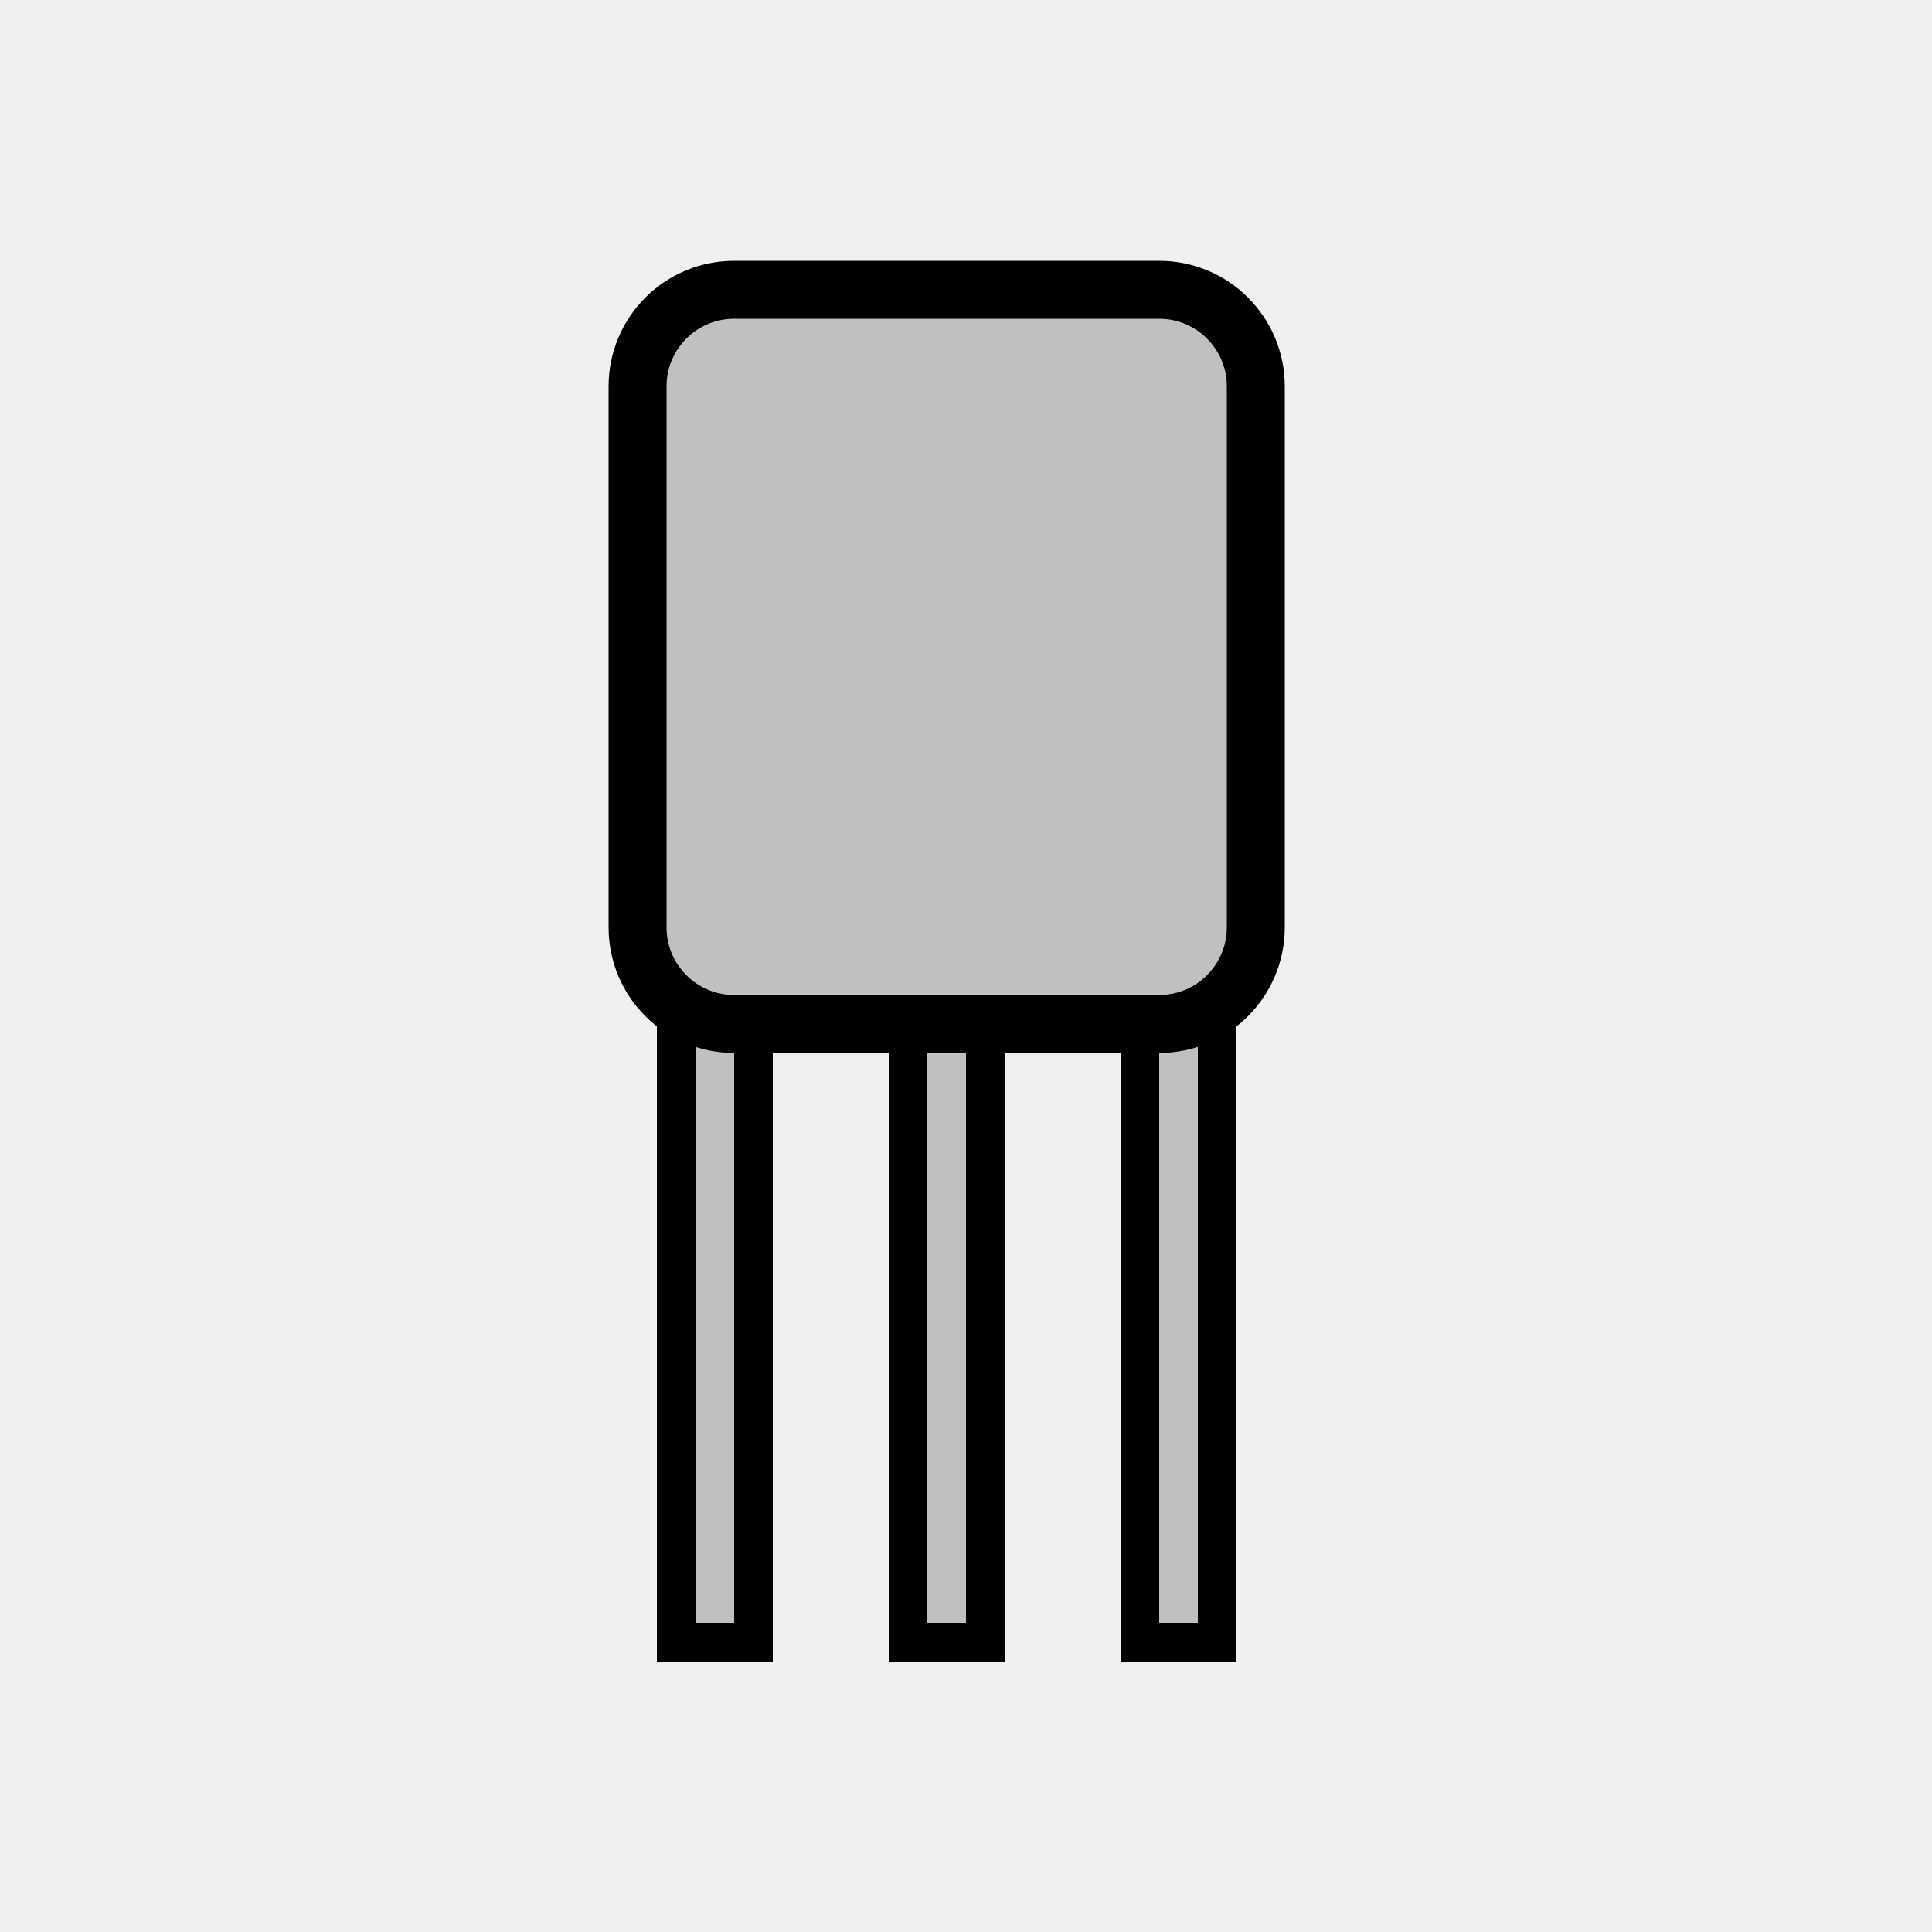
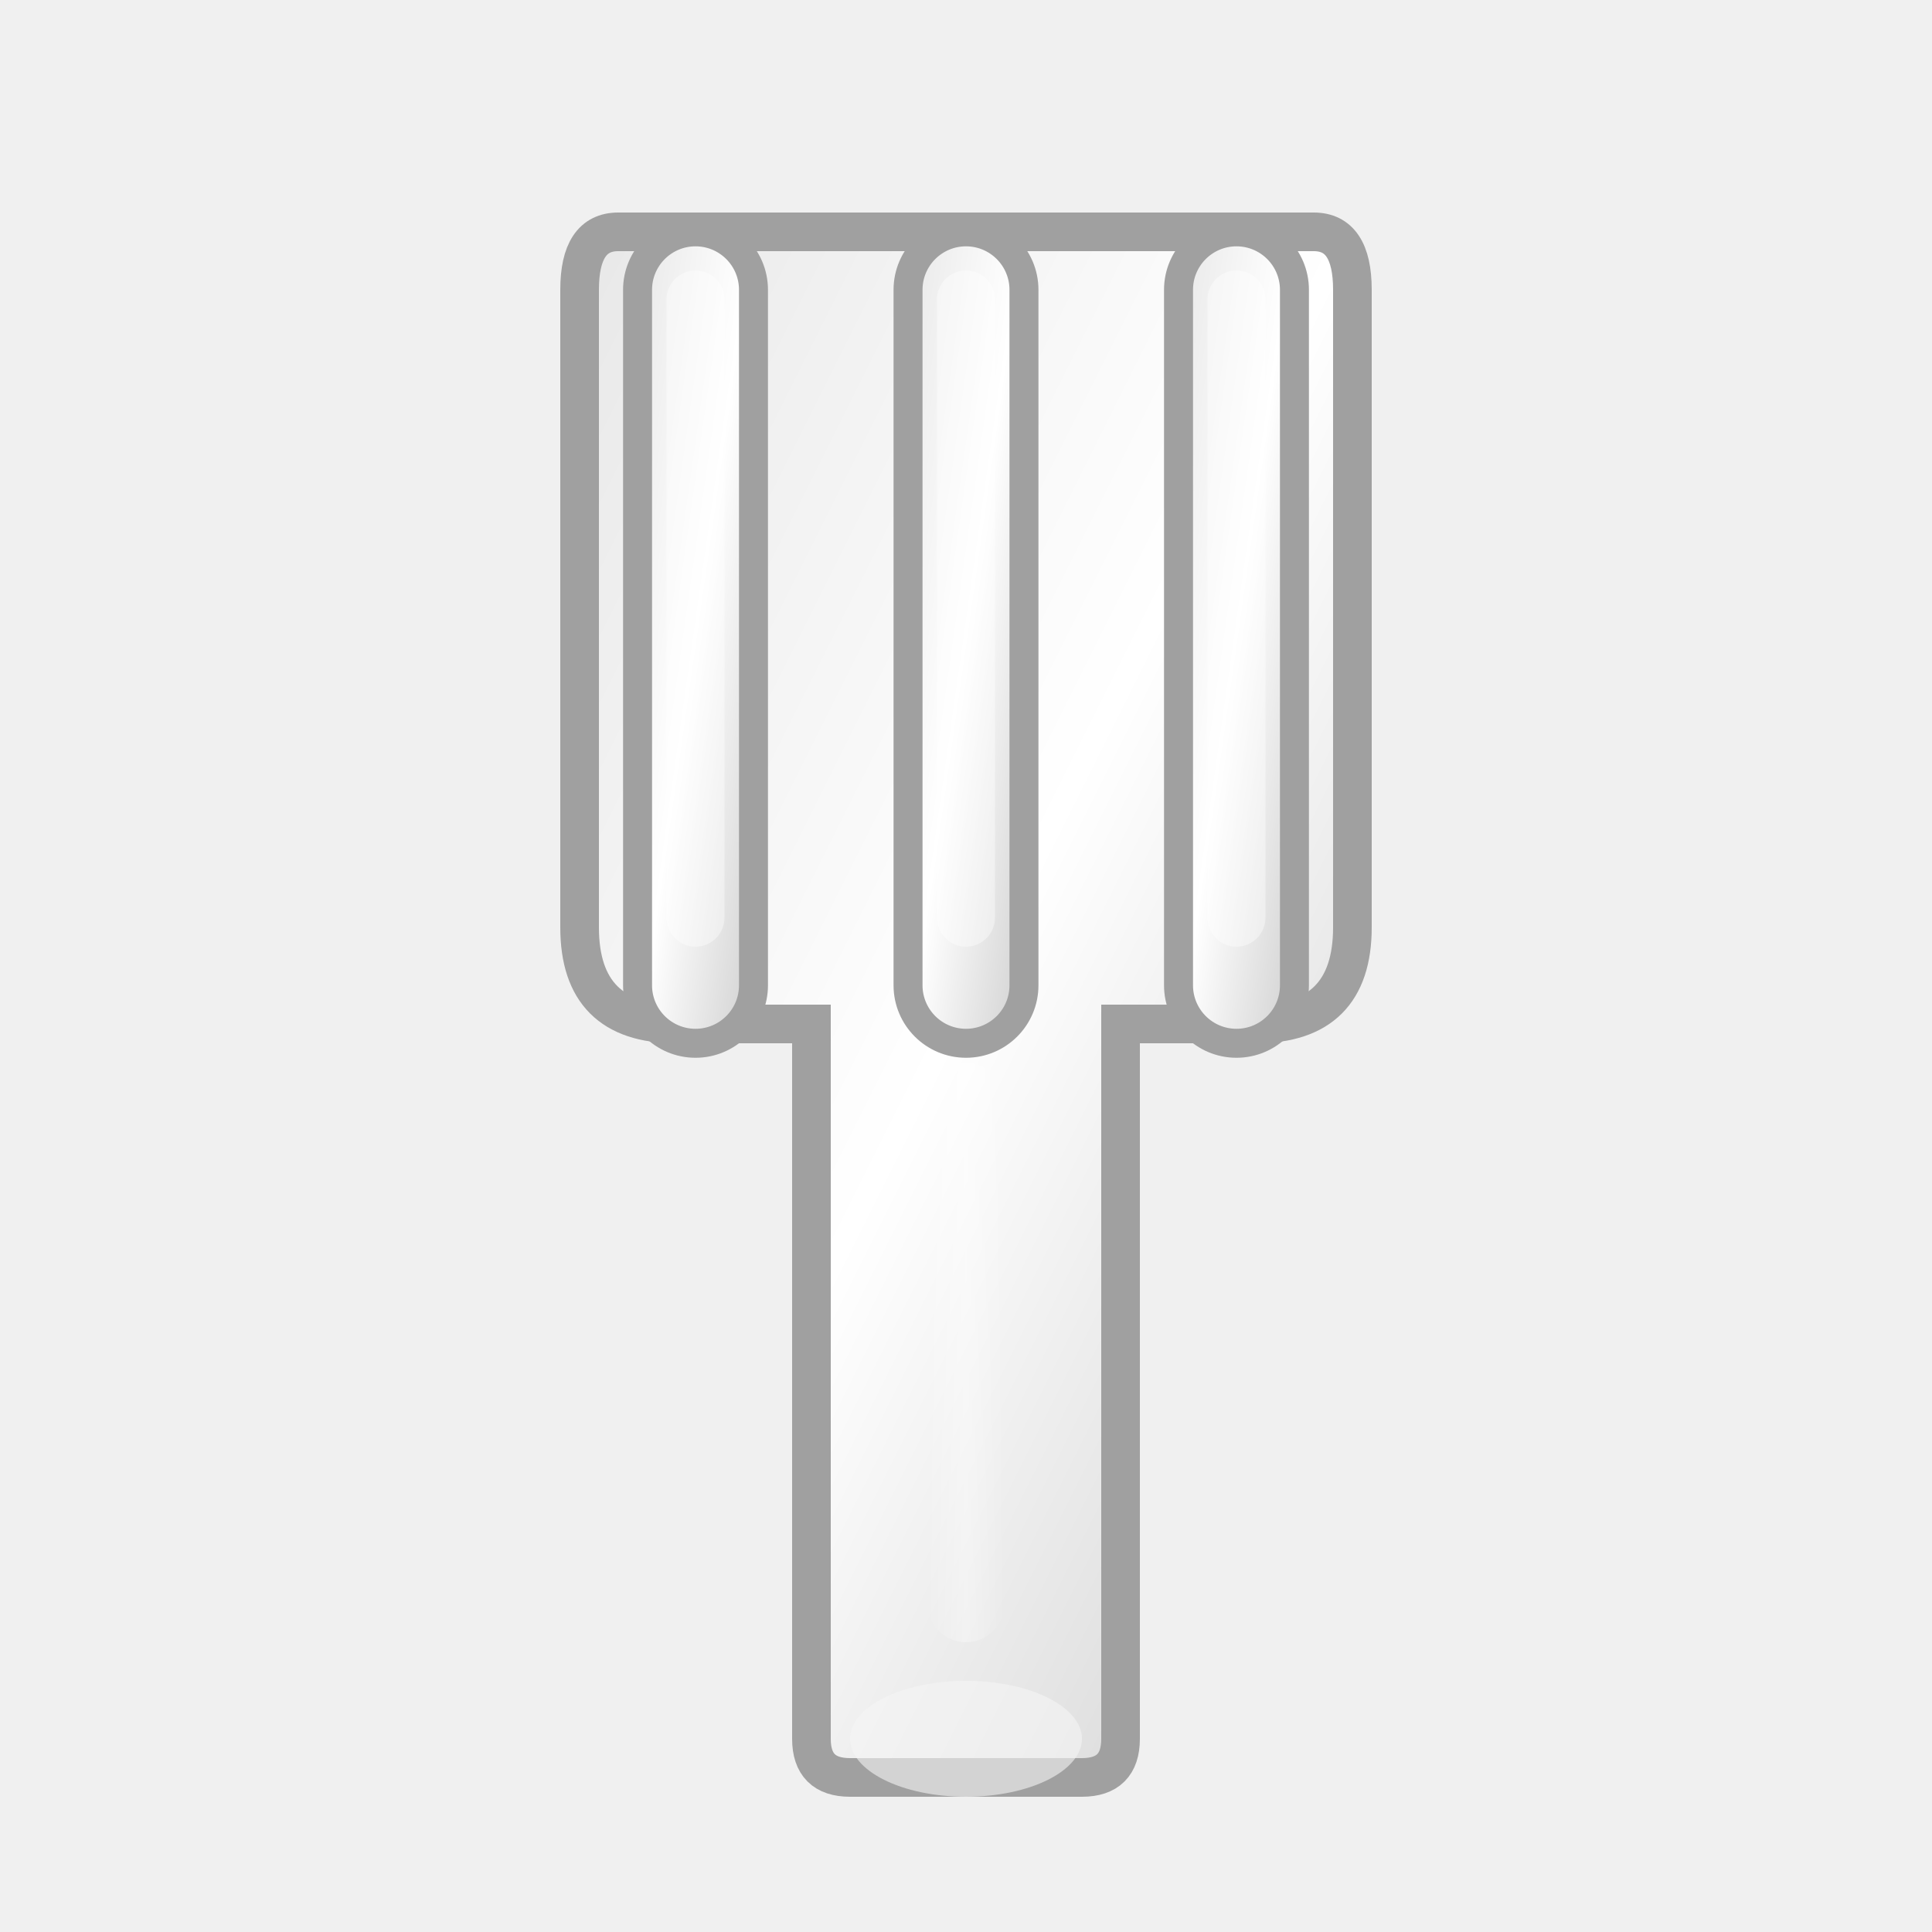
<svg xmlns="http://www.w3.org/2000/svg" viewBox="0 0 100 100">
-   <rect x="35" y="50" width="4" height="35" fill="#C0C0C0" stroke="#000" stroke-width="2" />
-   <rect x="47" y="50" width="4" height="35" fill="#C0C0C0" stroke="#000" stroke-width="2" />
-   <rect x="59" y="50" width="4" height="35" fill="#C0C0C0" stroke="#000" stroke-width="2" />
-   <rect x="33" y="15" width="32" height="38" rx="5" fill="#C0C0C0" stroke="#000" stroke-width="3" />
+   <defs>
+     <linearGradient id="forkGradient" x1="0%" y1="0%" x2="100%" y2="100%">
+       <stop offset="0%" style="stop-color:#E8E8E8;stop-opacity:1" />
+       <stop offset="50%" style="stop-color:#FFFFFF;stop-opacity:1" />
+       <stop offset="100%" style="stop-color:#D0D0D0;stop-opacity:1" />
+     </linearGradient>
+     <linearGradient id="forkShine" x1="0%" y1="0%" x2="100%" y2="0%">
+       <stop offset="0%" style="stop-color:#FFFFFF;stop-opacity:0" />
+       <stop offset="50%" style="stop-color:#FFFFFF;stop-opacity:0.8" />
+       <stop offset="100%" style="stop-color:#FFFFFF;stop-opacity:0" />
+     </linearGradient>
+   </defs>
+   <path d="M30 15 L30 48 Q30 53 35 53 L42 53 L42 90 Q42 92 44 92 L56 92 Q58 92 58 90 L58 53 L65 53 Q70 53 70 48 L70 15 Q70 12 68 12 L32 12 Q30 12 30 15 Z" fill="url(#forkGradient)" stroke="#A0A0A0" stroke-width="2" />
+   <rect x="33" y="12" width="6" height="42" rx="3" fill="url(#forkGradient)" stroke="#A0A0A0" stroke-width="1.5" />
+   <rect x="47" y="12" width="6" height="42" rx="3" fill="url(#forkGradient)" stroke="#A0A0A0" stroke-width="1.5" />
+   <rect x="61" y="12" width="6" height="42" rx="3" fill="url(#forkGradient)" stroke="#A0A0A0" stroke-width="1.5" />
+   <rect x="34.5" y="14" width="3" height="35" rx="1.5" fill="#FFFFFF" opacity="0.4" />
+   <rect x="48.5" y="14" width="3" height="35" rx="1.5" fill="#FFFFFF" opacity="0.4" />
+   <rect x="62.5" y="14" width="3" height="35" rx="1.5" fill="#FFFFFF" opacity="0.4" />
+   <rect x="48" y="55" width="4" height="30" rx="2" fill="url(#forkShine)" opacity="0.4" />
+   <ellipse cx="50" cy="90" rx="6" ry="3" fill="#F5F5F5" opacity="0.6" />
</svg>
